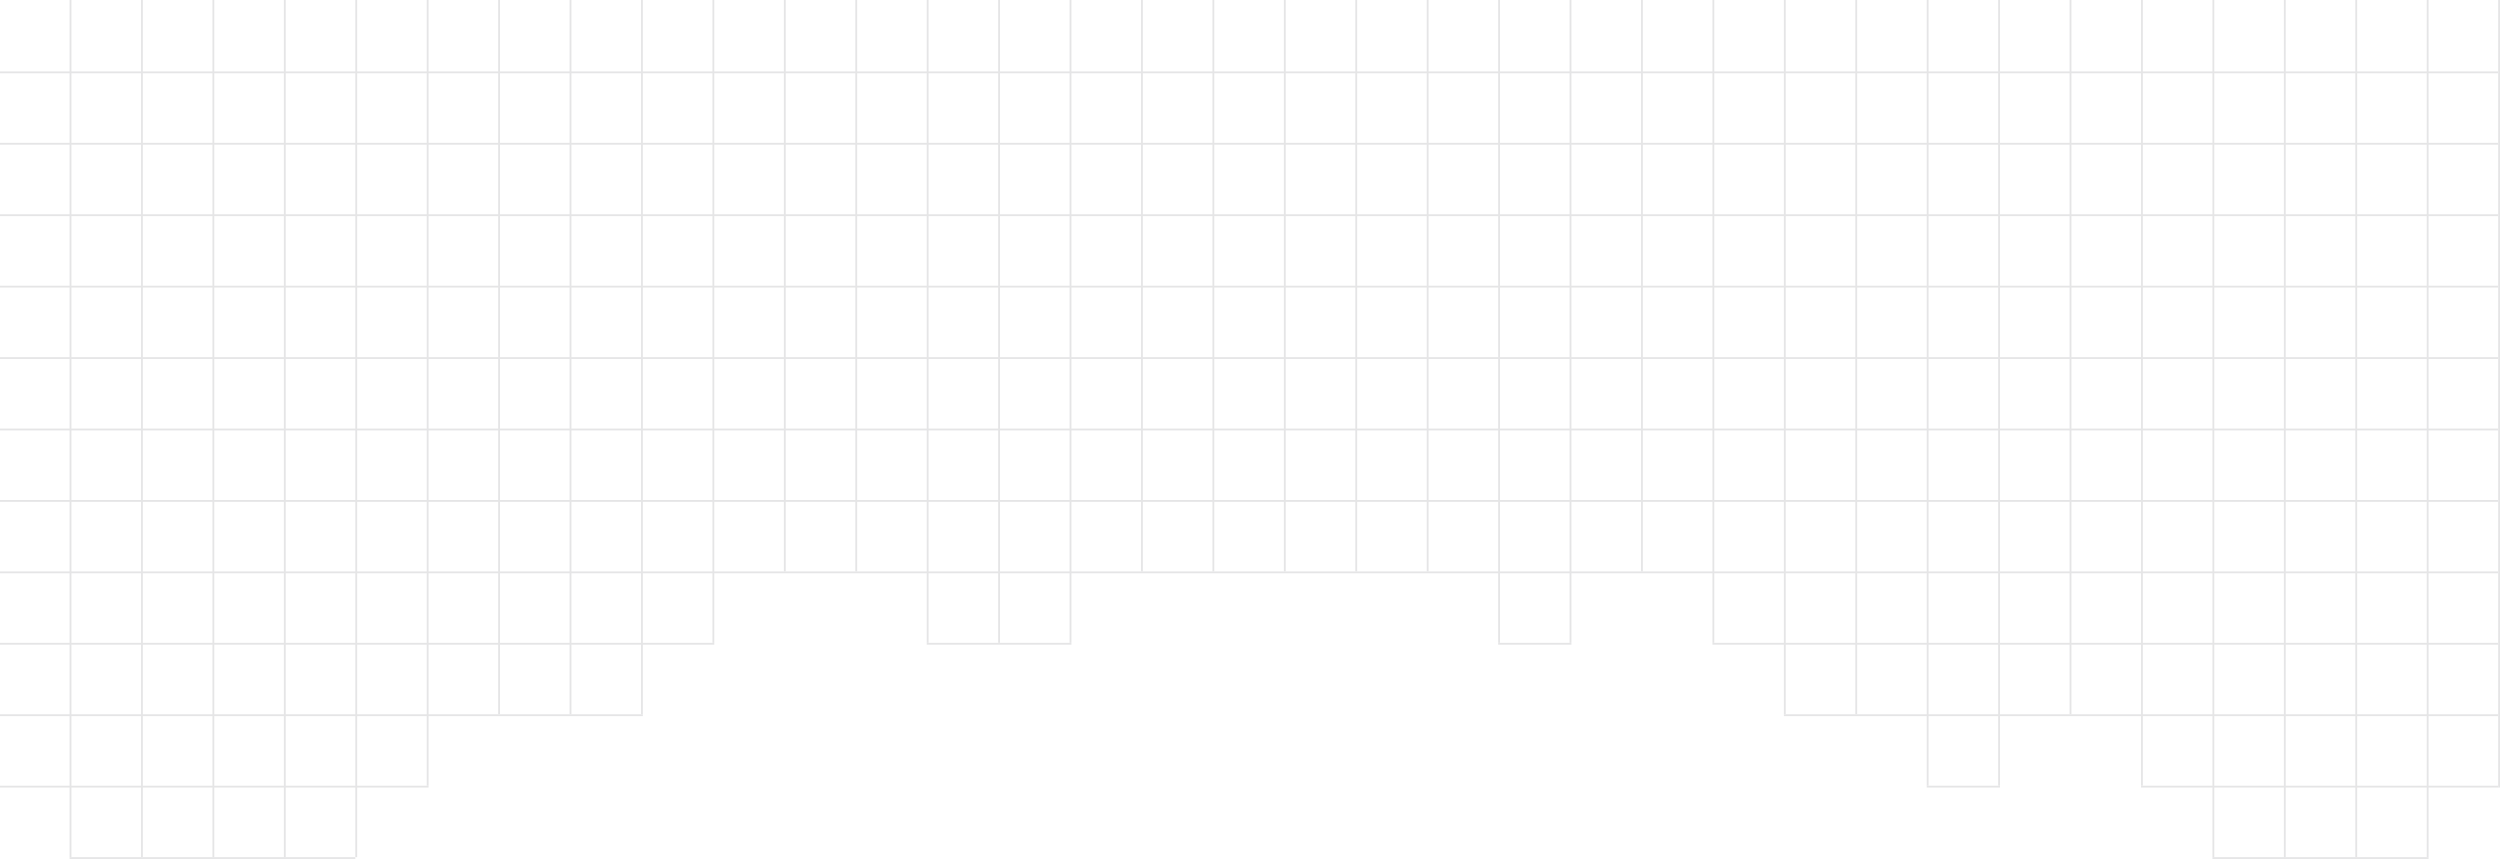
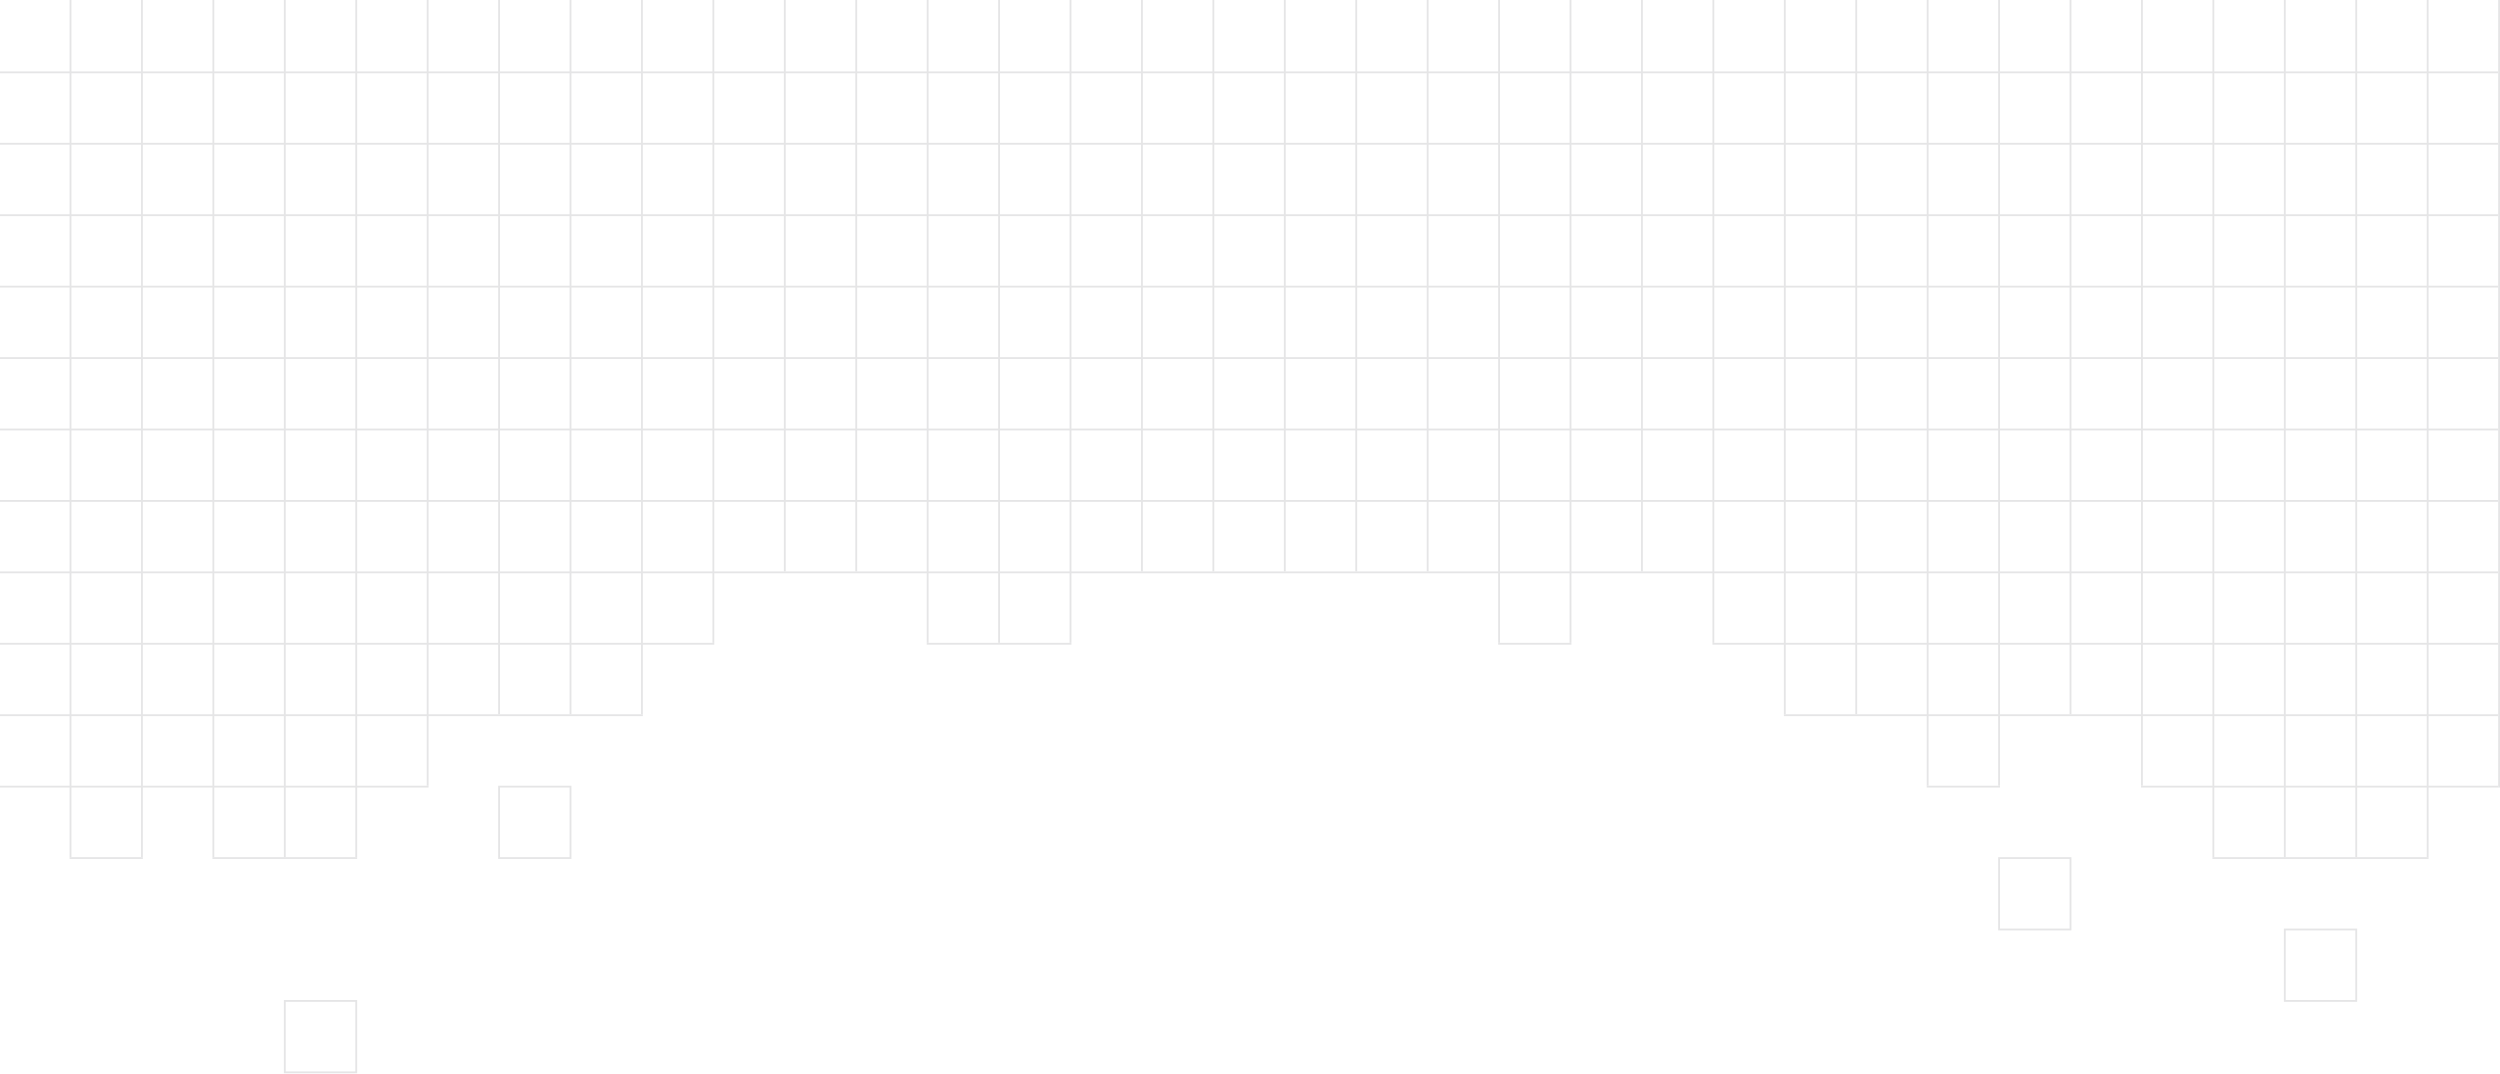
- <svg xmlns="http://www.w3.org/2000/svg" width="1365" height="469" viewBox="0 0 1365 469" fill="none">
+ <svg xmlns="http://www.w3.org/2000/svg" width="1365" height="586" viewBox="0 0 1365 586" fill="none">
  <line x1="38.5" y1="1.52369e-05" x2="38.5" y2="468" stroke="#E5E5E6" />
  <line x1="77.5" y1="1.52369e-05" x2="77.5" y2="468" stroke="#E5E5E6" />
  <line x1="116.5" y1="1.52369e-05" x2="116.5" y2="468" stroke="#E5E5E6" />
  <line x1="155.5" y1="1.52369e-05" x2="155.5" y2="468" stroke="#E5E5E6" />
  <line x1="194.5" y1="1.52369e-05" x2="194.5" y2="468" stroke="#E5E5E6" />
  <line x1="233.5" y1="1.52369e-05" x2="233.5" y2="429" stroke="#E5E5E6" />
  <line x1="272.5" y1="1.52369e-05" x2="272.5" y2="390" stroke="#E5E5E6" />
  <line x1="311.5" y1="1.52369e-05" x2="311.5" y2="390" stroke="#E5E5E6" />
  <line x1="350.5" y1="1.52369e-05" x2="350.5" y2="390" stroke="#E5E5E6" />
  <line x1="389.5" y1="1.52369e-05" x2="389.5" y2="351" stroke="#E5E5E6" />
  <line x1="428.5" y1="1.52369e-05" x2="428.5" y2="312" stroke="#E5E5E6" />
  <line x1="467.5" y1="1.52369e-05" x2="467.5" y2="312" stroke="#E5E5E6" />
  <line x1="506.5" y1="1.52369e-05" x2="506.5" y2="351" stroke="#E5E5E6" />
  <line x1="545.5" y1="-2.45877e-08" x2="545.5" y2="351" stroke="#E5E5E6" />
  <line x1="584.5" y1="-2.45877e-08" x2="584.5" y2="351" stroke="#E5E5E6" />
  <line x1="623.5" y1="1.52369e-05" x2="623.5" y2="312" stroke="#E5E5E6" />
  <line x1="662.5" y1="1.52369e-05" x2="662.5" y2="312" stroke="#E5E5E6" />
  <line x1="701.5" y1="1.52369e-05" x2="701.5" y2="312" stroke="#E5E5E6" />
  <line x1="740.5" y1="1.52369e-05" x2="740.5" y2="312" stroke="#E5E5E6" />
  <line x1="779.5" y1="1.52369e-05" x2="779.5" y2="312" stroke="#E5E5E6" />
  <line x1="818.5" y1="1.52369e-05" x2="818.5" y2="351" stroke="#E5E5E6" />
  <line x1="857.5" y1="1.52369e-05" x2="857.5" y2="351" stroke="#E5E5E6" />
  <line x1="896.5" y1="1.52369e-05" x2="896.5" y2="312" stroke="#E5E5E6" />
  <line x1="935.5" y1="1.52369e-05" x2="935.5" y2="351" stroke="#E5E5E6" />
  <line x1="974.5" y1="1.52369e-05" x2="974.5" y2="390" stroke="#E5E5E6" />
  <line x1="1013.5" y1="1.52369e-05" x2="1013.5" y2="390" stroke="#E5E5E6" />
  <line x1="1052.5" y1="1.52369e-05" x2="1052.5" y2="429" stroke="#E5E5E6" />
  <line x1="1091.5" y1="1.52369e-05" x2="1091.5" y2="429" stroke="#E5E5E6" />
  <line x1="1130.5" y1="1.52369e-05" x2="1130.5" y2="390" stroke="#E5E5E6" />
  <line x1="1169.5" y1="1.52369e-05" x2="1169.5" y2="429" stroke="#E5E5E6" />
  <line x1="1208.5" y1="1.52369e-05" x2="1208.5" y2="468" stroke="#E5E5E6" />
  <line x1="1247.5" y1="1.52369e-05" x2="1247.5" y2="468" stroke="#E5E5E6" />
  <line x1="1286.5" y1="1.52369e-05" x2="1286.5" y2="468" stroke="#E5E5E6" />
  <line x1="1325.5" y1="1.52369e-05" x2="1325.5" y2="468" stroke="#E5E5E6" />
  <line x1="1364.5" y1="1.52369e-05" x2="1364.5" y2="430" stroke="#E5E5E6" />
  <line x1="1364" y1="39.5" x2="-4.1149e-07" y2="39.5" stroke="#E5E5E6" />
  <line x1="1364" y1="78.5" x2="-4.1149e-07" y2="78.5" stroke="#E5E5E6" />
  <line x1="1364" y1="117.5" x2="-4.1149e-07" y2="117.5" stroke="#E5E5E6" />
  <line x1="1364" y1="156.5" x2="-4.1149e-07" y2="156.5" stroke="#E5E5E6" />
  <line x1="1364" y1="195.5" x2="-4.1149e-07" y2="195.5" stroke="#E5E5E6" />
  <line x1="1364" y1="234.5" x2="-4.1149e-07" y2="234.5" stroke="#E5E5E6" />
  <line x1="1364" y1="273.5" x2="-4.1149e-07" y2="273.5" stroke="#E5E5E6" />
  <line x1="1364" y1="312.5" x2="-4.1149e-07" y2="312.5" stroke="#E5E5E6" />
  <line x1="585" y1="351.5" x2="506" y2="351.5" stroke="#E5E5E6" />
  <line x1="858" y1="351.5" x2="818" y2="351.5" stroke="#E5E5E6" />
  <line x1="1092" y1="429.5" x2="1052" y2="429.5" stroke="#E5E5E6" />
  <line x1="1364" y1="351.5" x2="935" y2="351.5" stroke="#E5E5E6" />
  <line x1="390" y1="351.5" y2="351.5" stroke="#E5E5E6" />
  <line x1="1364" y1="390.5" x2="974" y2="390.5" stroke="#E5E5E6" />
  <line x1="351" y1="390.5" y2="390.5" stroke="#E5E5E6" />
  <line x1="234" y1="429.5" y2="429.5" stroke="#E5E5E6" />
  <line x1="1364" y1="429.5" x2="1169" y2="429.5" stroke="#E5E5E6" />
  <line x1="1326" y1="468.5" x2="1208" y2="468.5" stroke="#E5E5E6" />
-   <line x1="194" y1="468.5" x2="38" y2="468.5" stroke="#E5E5E6" />
+   <line x1="78" y1="468.5" x2="38" y2="468.5" stroke="#E5E5E6" />
+   <line x1="195" y1="468.5" x2="116" y2="468.5" stroke="#E5E5E6" />
+   <rect x="155.5" y="546.5" width="39" height="39" stroke="#E5E5E6" />
+   <rect x="272.5" y="429.5" width="39" height="39" stroke="#E5E5E6" />
+   <rect x="1091.5" y="468.5" width="39" height="39" stroke="#E5E5E6" />
+   <rect x="1247.5" y="507.5" width="39" height="39" stroke="#E5E5E6" />
</svg>
